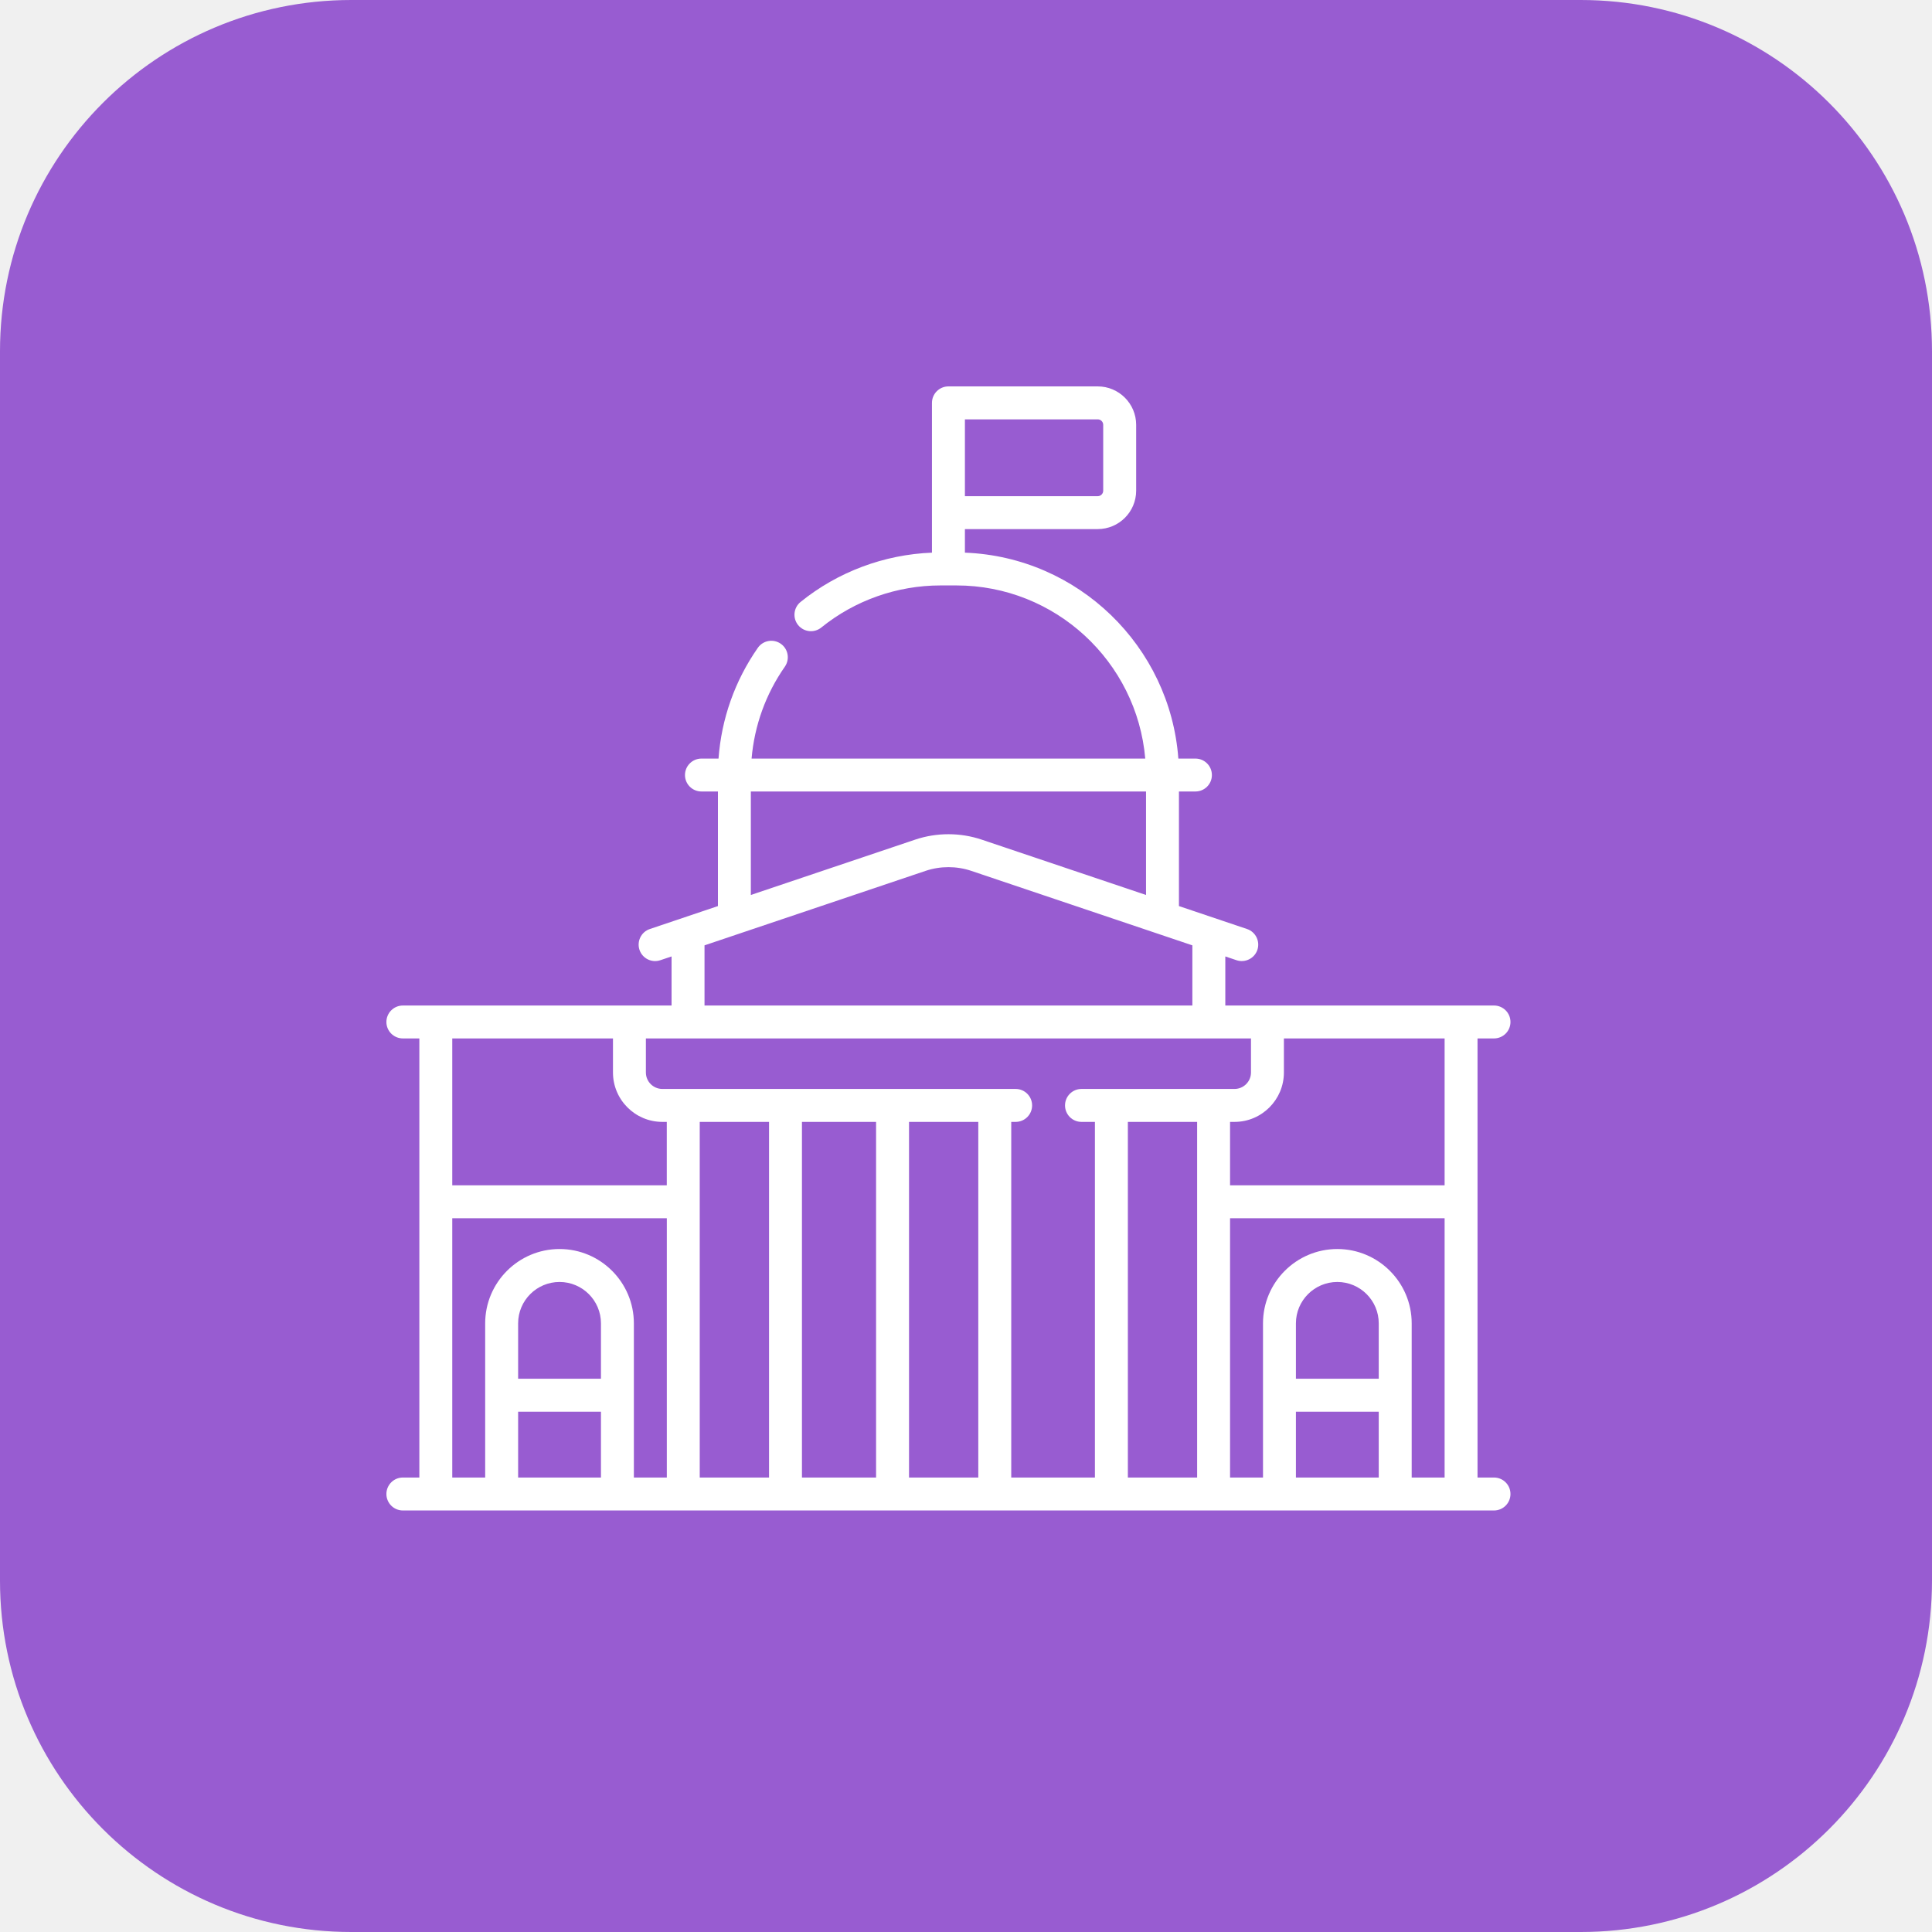
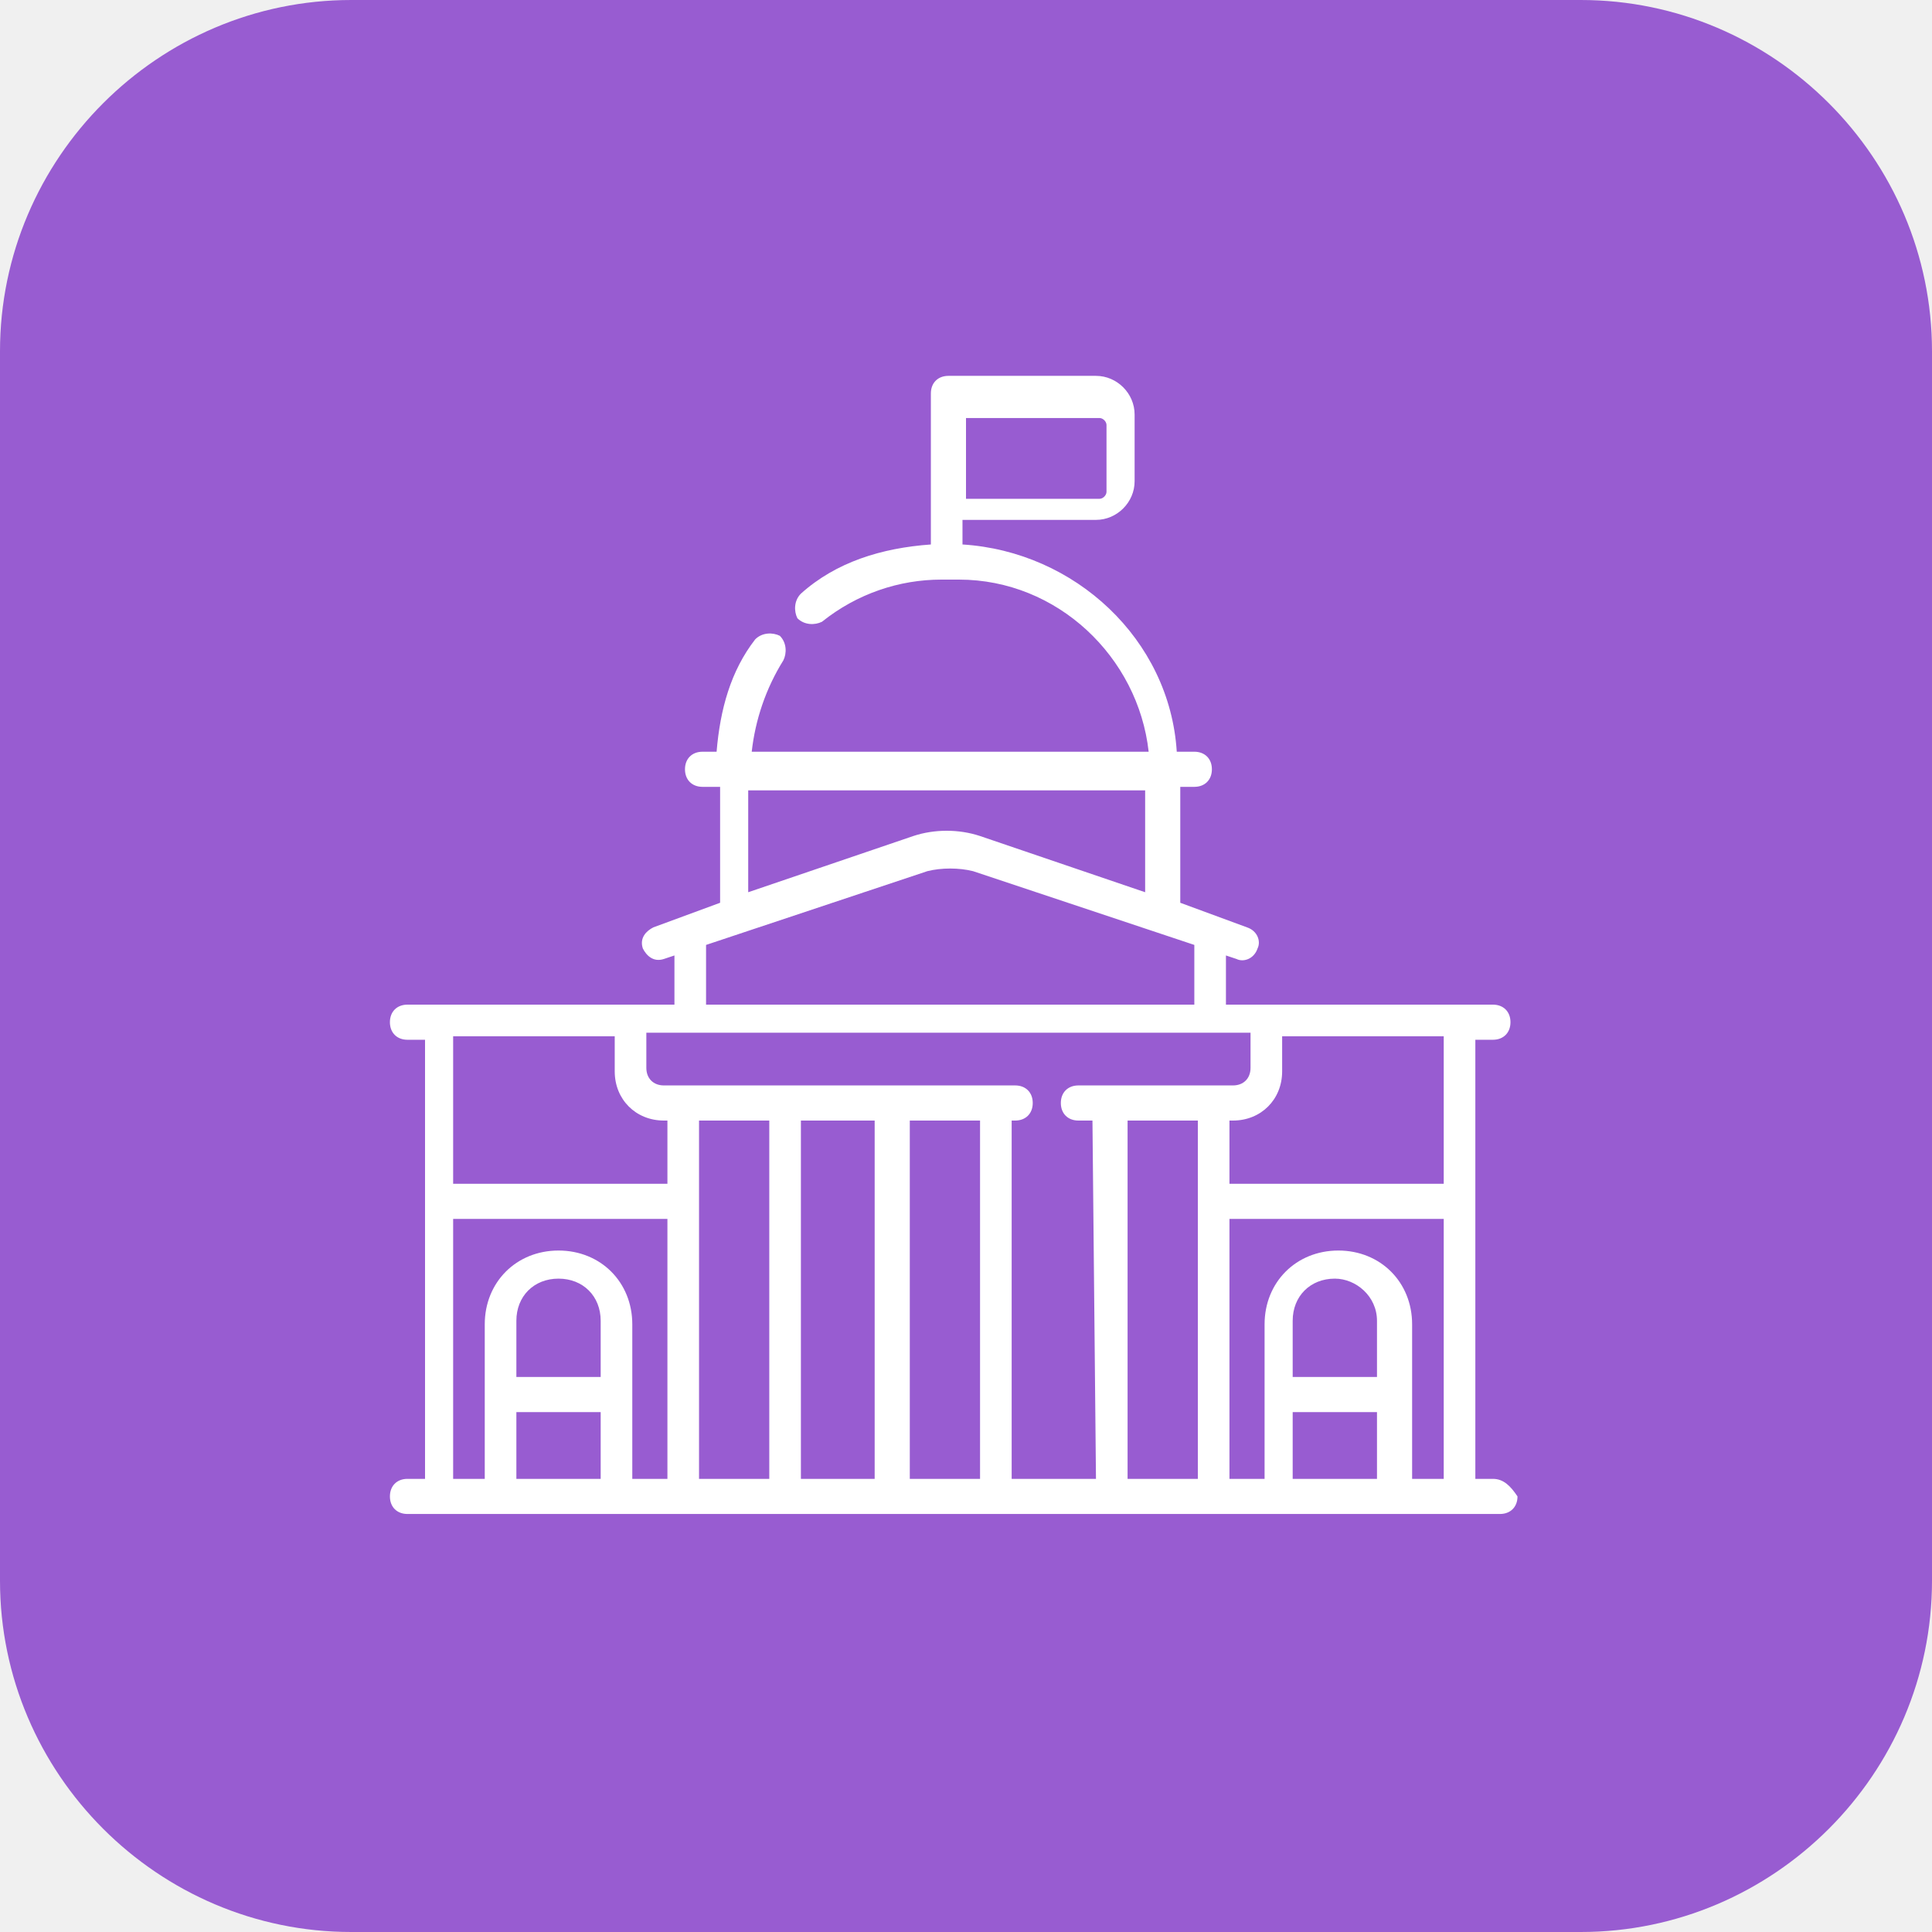
- <svg xmlns="http://www.w3.org/2000/svg" width="55" height="55" viewBox="0 0 55 55" fill="none">
-   <rect width="55" height="55" rx="10" fill="#985CD1" />
-   <path d="M42.531 42.062H42.062V29.562H42.531C42.79 29.562 43 29.353 43 29.094C43 28.835 42.79 28.625 42.531 28.625H34.882V27.228L35.201 27.335C35.44 27.416 35.711 27.289 35.795 27.041C35.877 26.795 35.745 26.529 35.5 26.447L33.562 25.794V22.532H34.031C34.29 22.532 34.5 22.323 34.5 22.064C34.5 21.805 34.29 21.595 34.031 21.595H33.545C33.31 18.399 30.694 15.855 27.469 15.733V15.062H31.25C31.853 15.062 32.344 14.572 32.344 13.969V12.094C32.344 11.491 31.853 11 31.25 11H27C26.741 11 26.531 11.21 26.531 11.469V15.733C25.17 15.786 23.85 16.279 22.791 17.136C22.59 17.298 22.558 17.594 22.721 17.795C22.884 17.996 23.179 18.027 23.381 17.864C24.336 17.091 25.541 16.666 26.773 16.666H27.227C30.045 16.666 32.365 18.837 32.603 21.595H21.396C21.477 20.654 21.799 19.758 22.343 18.979C22.491 18.766 22.439 18.474 22.227 18.326C22.014 18.178 21.722 18.23 21.574 18.442C20.92 19.379 20.538 20.461 20.455 21.595H19.969C19.71 21.595 19.5 21.805 19.5 22.064C19.5 22.323 19.71 22.532 19.969 22.532H20.438V25.794L18.5 26.447C18.255 26.529 18.123 26.795 18.205 27.041C18.288 27.286 18.554 27.418 18.799 27.335L19.118 27.228V28.625H11.469C11.21 28.625 11 28.835 11 29.094C11 29.353 11.21 29.562 11.469 29.562H11.938V42.062H11.469C11.21 42.062 11 42.272 11 42.531C11 42.79 11.21 43 11.469 43H42.531C42.79 43 43 42.79 43 42.531C43 42.272 42.79 42.062 42.531 42.062ZM27.469 11.938H31.25C31.336 11.938 31.406 12.008 31.406 12.094V13.969C31.406 14.055 31.336 14.125 31.25 14.125H27.469V11.938ZM21.375 22.532H32.625V25.478L27.948 23.903C27.337 23.697 26.664 23.697 26.052 23.903L21.375 25.478V22.532ZM20.056 26.912L26.352 24.791C26.77 24.651 27.23 24.651 27.648 24.791L33.944 26.912V28.625H20.056V26.912ZM17.108 42.062H14.75V40.188H17.108V42.062ZM17.108 39.25H14.75V37.673C14.75 37.023 15.279 36.495 15.929 36.495C16.579 36.495 17.108 37.023 17.108 37.673V39.25ZM18.983 42.062H18.045V37.673C18.045 36.507 17.096 35.557 15.929 35.557C14.762 35.557 13.812 36.507 13.812 37.673V42.062H12.875V34.681H18.983V42.062ZM18.983 33.743H12.875V29.562H17.45V30.531C17.45 31.307 18.081 31.938 18.856 31.938H18.982V33.743H18.983ZM21.892 42.062H19.92V31.938H21.893V42.062H21.892ZM24.94 42.062H22.83V31.938H24.94V42.062ZM27.85 42.062H25.878V31.938H27.85V42.062ZM31.17 42.062H28.788V31.938H28.913C29.172 31.938 29.382 31.728 29.382 31.469C29.382 31.21 29.172 31 28.913 31H18.856C18.598 31 18.387 30.79 18.387 30.531V29.562H35.613V30.531C35.613 30.79 35.402 31 35.144 31H30.788C30.529 31 30.319 31.21 30.319 31.469C30.319 31.728 30.529 31.938 30.788 31.938H31.17V42.062H31.17ZM34.08 42.062H32.108V31.938H34.08V42.062H34.08ZM39.25 42.062H36.892V40.188H39.25V42.062ZM39.25 39.25H36.892V37.673C36.892 37.023 37.421 36.495 38.071 36.495C38.721 36.495 39.25 37.023 39.25 37.673V39.25ZM41.125 42.062H40.188V37.673C40.188 36.507 39.238 35.557 38.071 35.557C36.904 35.557 35.955 36.507 35.955 37.673V42.062H35.017V34.681H41.125V42.062ZM41.125 33.743H35.017V31.938H35.144C35.919 31.938 36.55 31.307 36.55 30.531V29.562H41.125V33.743Z" fill="white" />
+ <svg xmlns="http://www.w3.org/2000/svg" version="1.1" id="Layer_1" x="0px" y="0px" viewBox="0 0 55 55" style="enable-background:new 0 0 55 55;" xml:space="preserve">
+   <style type="text/css">
+ 	.st0{fill:#985CD1;}
+ 	.st1{fill:#FFFFFF;}
+ </style>
+   <path class="st0" d="M10,0h35c5.5,0,10,4.5,10,10v35c0,5.5-4.5,10-10,10H10C4.5,55,0,50.5,0,45V10C0,4.5,4.5,0,10,0z" />
+   <path class="st1" d="M42.5,42.1h-0.5V29.6h0.5c0.3,0,0.5-0.2,0.5-0.5c0-0.3-0.2-0.5-0.5-0.5h-7.6v-1.4l0.3,0.1  c0.2,0.1,0.5,0,0.6-0.3c0.1-0.2,0-0.5-0.3-0.6l-1.9-0.7v-3.3H34c0.3,0,0.5-0.2,0.5-0.5c0-0.3-0.2-0.5-0.5-0.5h-0.5  c-0.2-3.2-2.9-5.7-6.1-5.9v-0.7h3.8c0.6,0,1.1-0.5,1.1-1.1v-1.9c0-0.6-0.5-1.1-1.1-1.1H27c-0.3,0-0.5,0.2-0.5,0.5v4.3  c-1.4,0.1-2.7,0.5-3.7,1.4c-0.2,0.2-0.2,0.5-0.1,0.7c0.2,0.2,0.5,0.2,0.7,0.1c1-0.8,2.2-1.2,3.4-1.2h0.5c2.8,0,5.1,2.2,5.4,4.9H21.4  c0.1-0.9,0.4-1.8,0.9-2.6c0.1-0.2,0.1-0.5-0.1-0.7c-0.2-0.1-0.5-0.1-0.7,0.1c-0.7,0.9-1,2-1.1,3.2H20c-0.3,0-0.5,0.2-0.5,0.5  c0,0.3,0.2,0.5,0.5,0.5h0.5v3.3l-1.9,0.7c-0.2,0.1-0.4,0.3-0.3,0.6c0.1,0.2,0.3,0.4,0.6,0.3l0.3-0.1v1.4h-7.6  c-0.3,0-0.5,0.2-0.5,0.5c0,0.3,0.2,0.5,0.5,0.5h0.5v12.5h-0.5c-0.3,0-0.5,0.2-0.5,0.5c0,0.3,0.2,0.5,0.5,0.5h31.1  c0.3,0,0.5-0.2,0.5-0.5C43,42.3,42.8,42.1,42.5,42.1z M27.5,11.9h3.8c0.1,0,0.2,0.1,0.2,0.2V14c0,0.1-0.1,0.2-0.2,0.2h-3.8V11.9z   M21.4,22.5h11.2v2.9l-4.7-1.6c-0.6-0.2-1.3-0.2-1.9,0l-4.7,1.6V22.5z M20.1,26.9l6.3-2.1c0.4-0.1,0.9-0.1,1.3,0l6.3,2.1v1.7H20.1  V26.9z M17.1,42.1h-2.4v-1.9h2.4V42.1z M17.1,39.2h-2.4v-1.6c0-0.7,0.5-1.2,1.2-1.2c0.7,0,1.2,0.5,1.2,1.2V39.2z M19,42.1H18v-4.4  c0-1.2-0.9-2.1-2.1-2.1c-1.2,0-2.1,0.9-2.1,2.1v4.4h-0.9v-7.4H19V42.1z M19,33.7h-6.1v-4.2h4.6v1c0,0.8,0.6,1.4,1.4,1.4H19L19,33.7  L19,33.7z M21.9,42.1h-2V31.9h2L21.9,42.1L21.9,42.1z M24.9,42.1h-2.1V31.9h2.1V42.1z M27.9,42.1h-2V31.9h2V42.1z M31.2,42.1h-2.4  V31.9h0.1c0.3,0,0.5-0.2,0.5-0.5c0-0.3-0.2-0.5-0.5-0.5H18.9c-0.3,0-0.5-0.2-0.5-0.5v-1h17.2v1c0,0.3-0.2,0.5-0.5,0.5h-4.4  c-0.3,0-0.5,0.2-0.5,0.5c0,0.3,0.2,0.5,0.5,0.5h0.4L31.2,42.1L31.2,42.1z M34.1,42.1h-2V31.9h2L34.1,42.1L34.1,42.1z M39.2,42.1  h-2.4v-1.9h2.4V42.1z M39.2,39.2h-2.4v-1.6c0-0.7,0.5-1.2,1.2-1.2c0.6,0,1.2,0.5,1.2,1.2V39.2z M41.1,42.1h-0.9v-4.4  c0-1.2-0.9-2.1-2.1-2.1c-1.2,0-2.1,0.9-2.1,2.1v4.4H35v-7.4h6.1V42.1z M41.1,33.7H35v-1.8h0.1c0.8,0,1.4-0.6,1.4-1.4v-1h4.6V33.7z" />
</svg>
